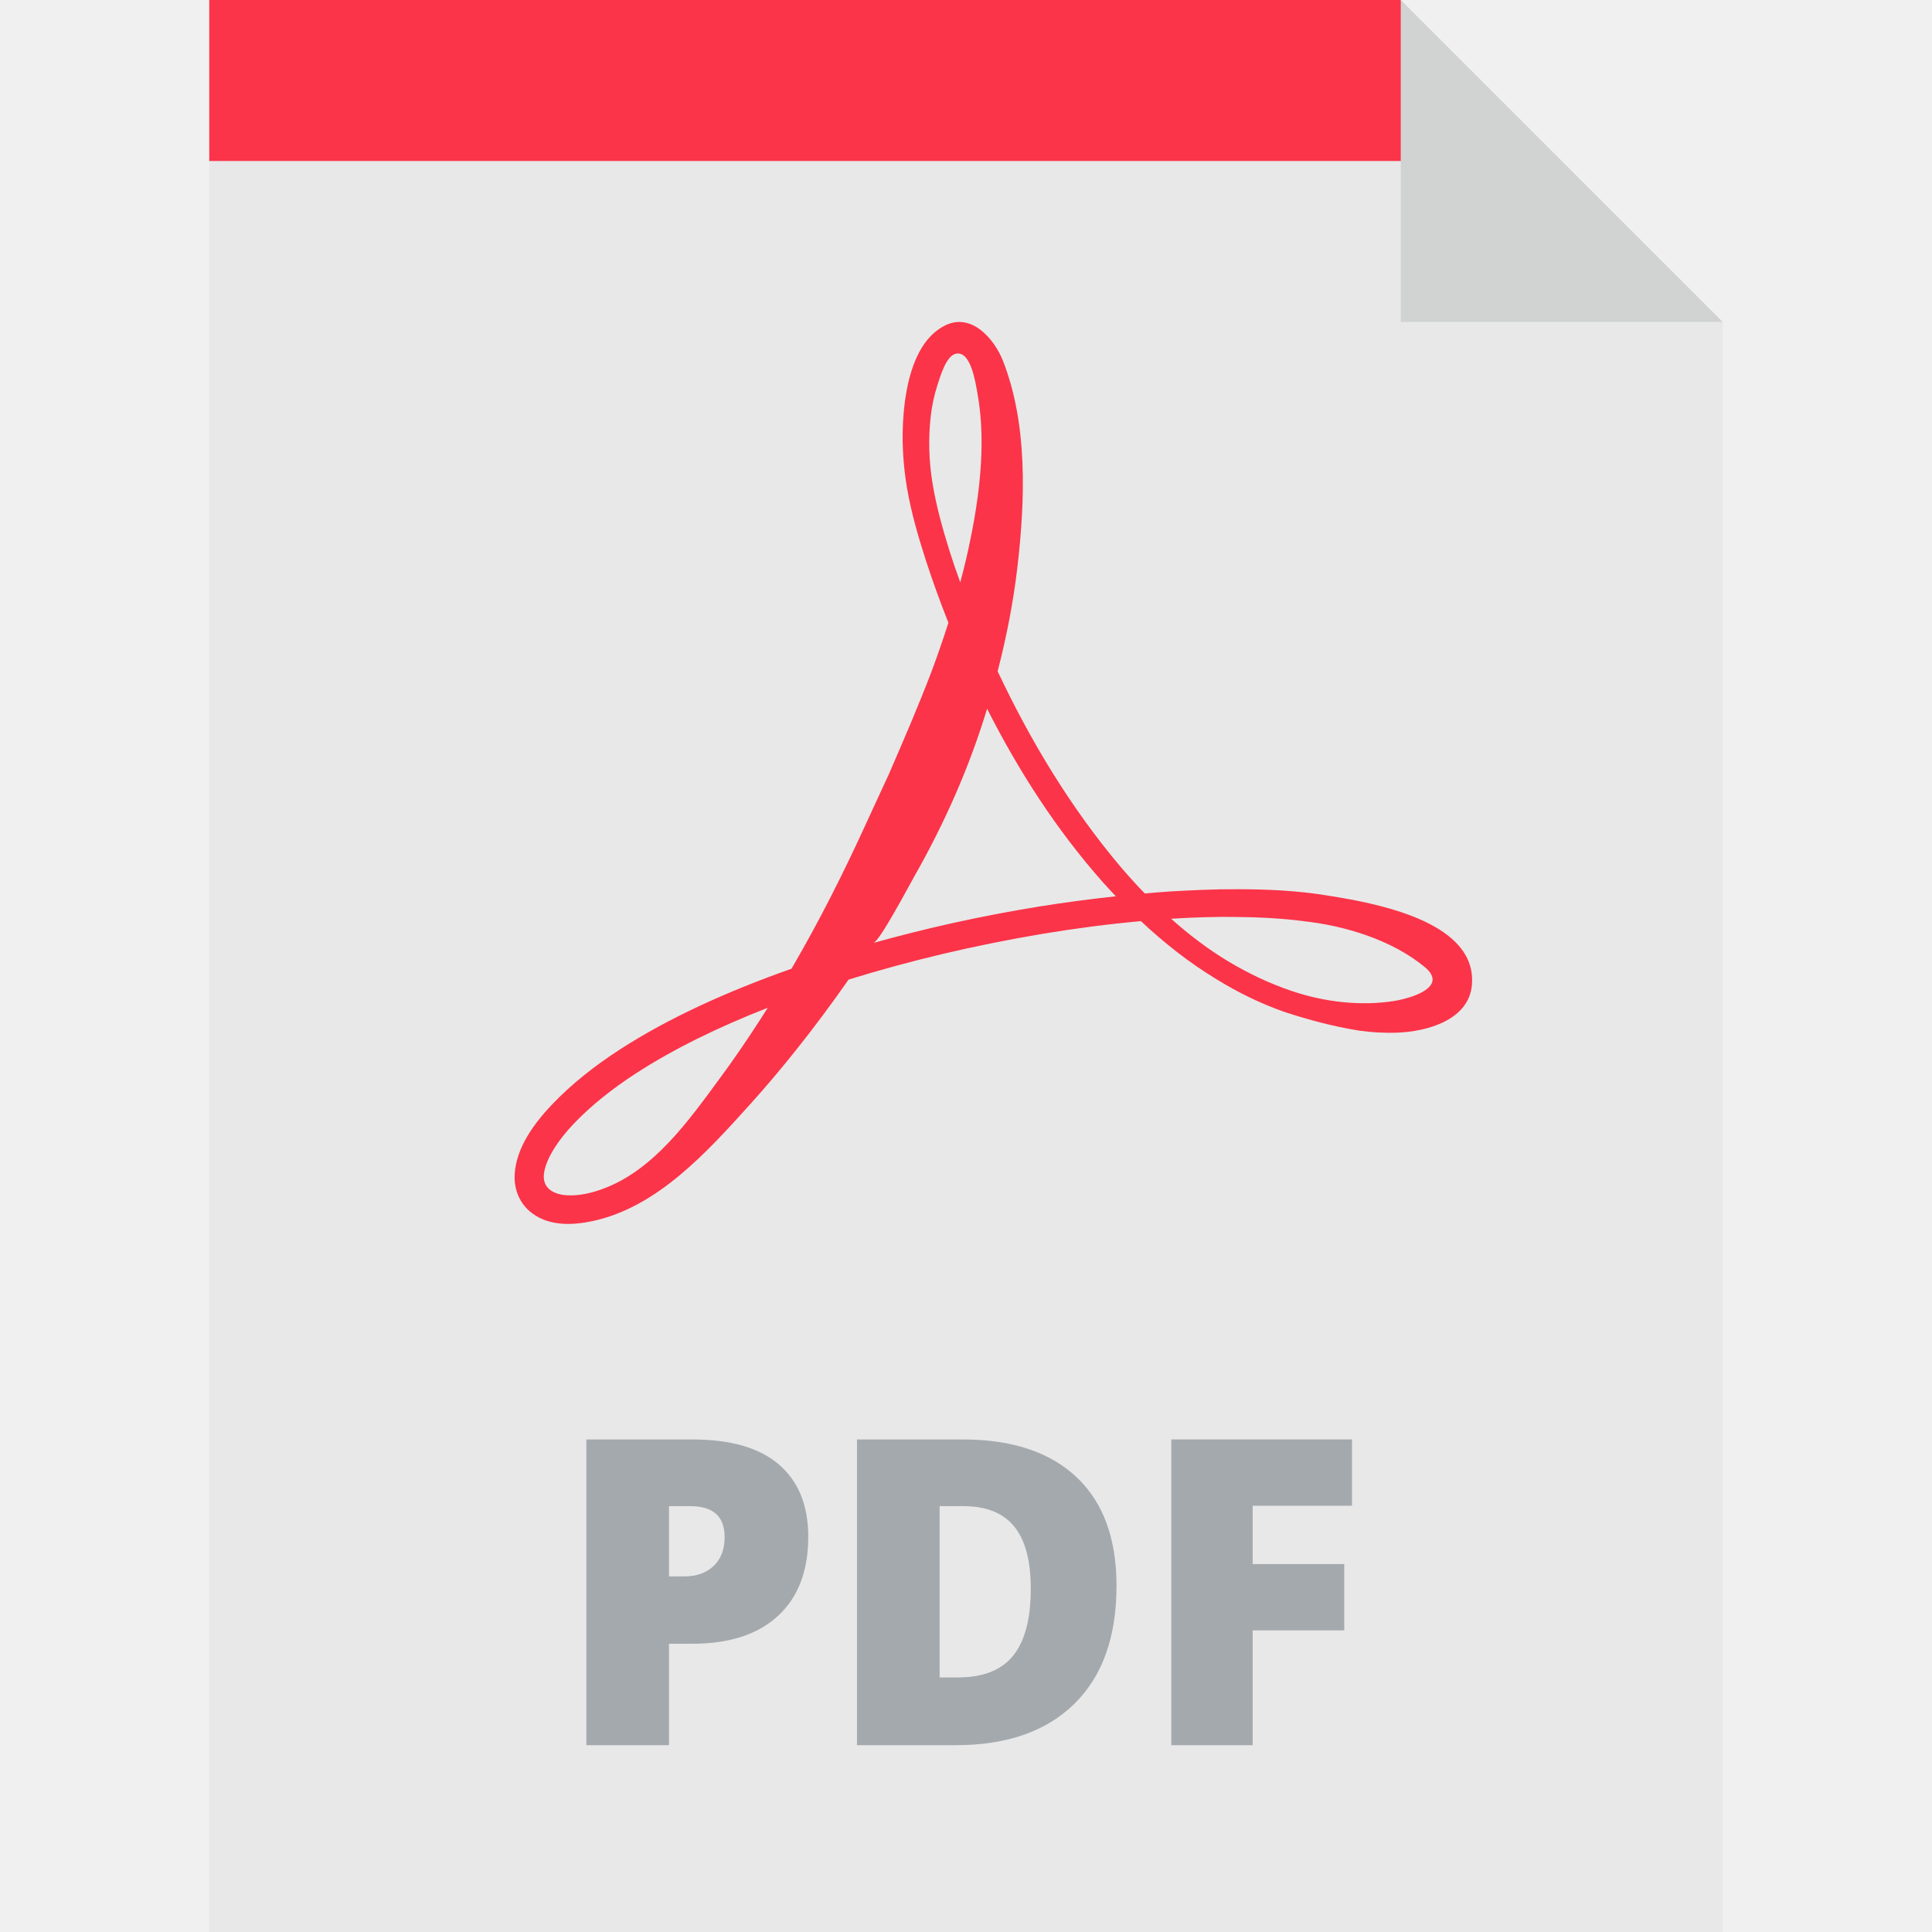
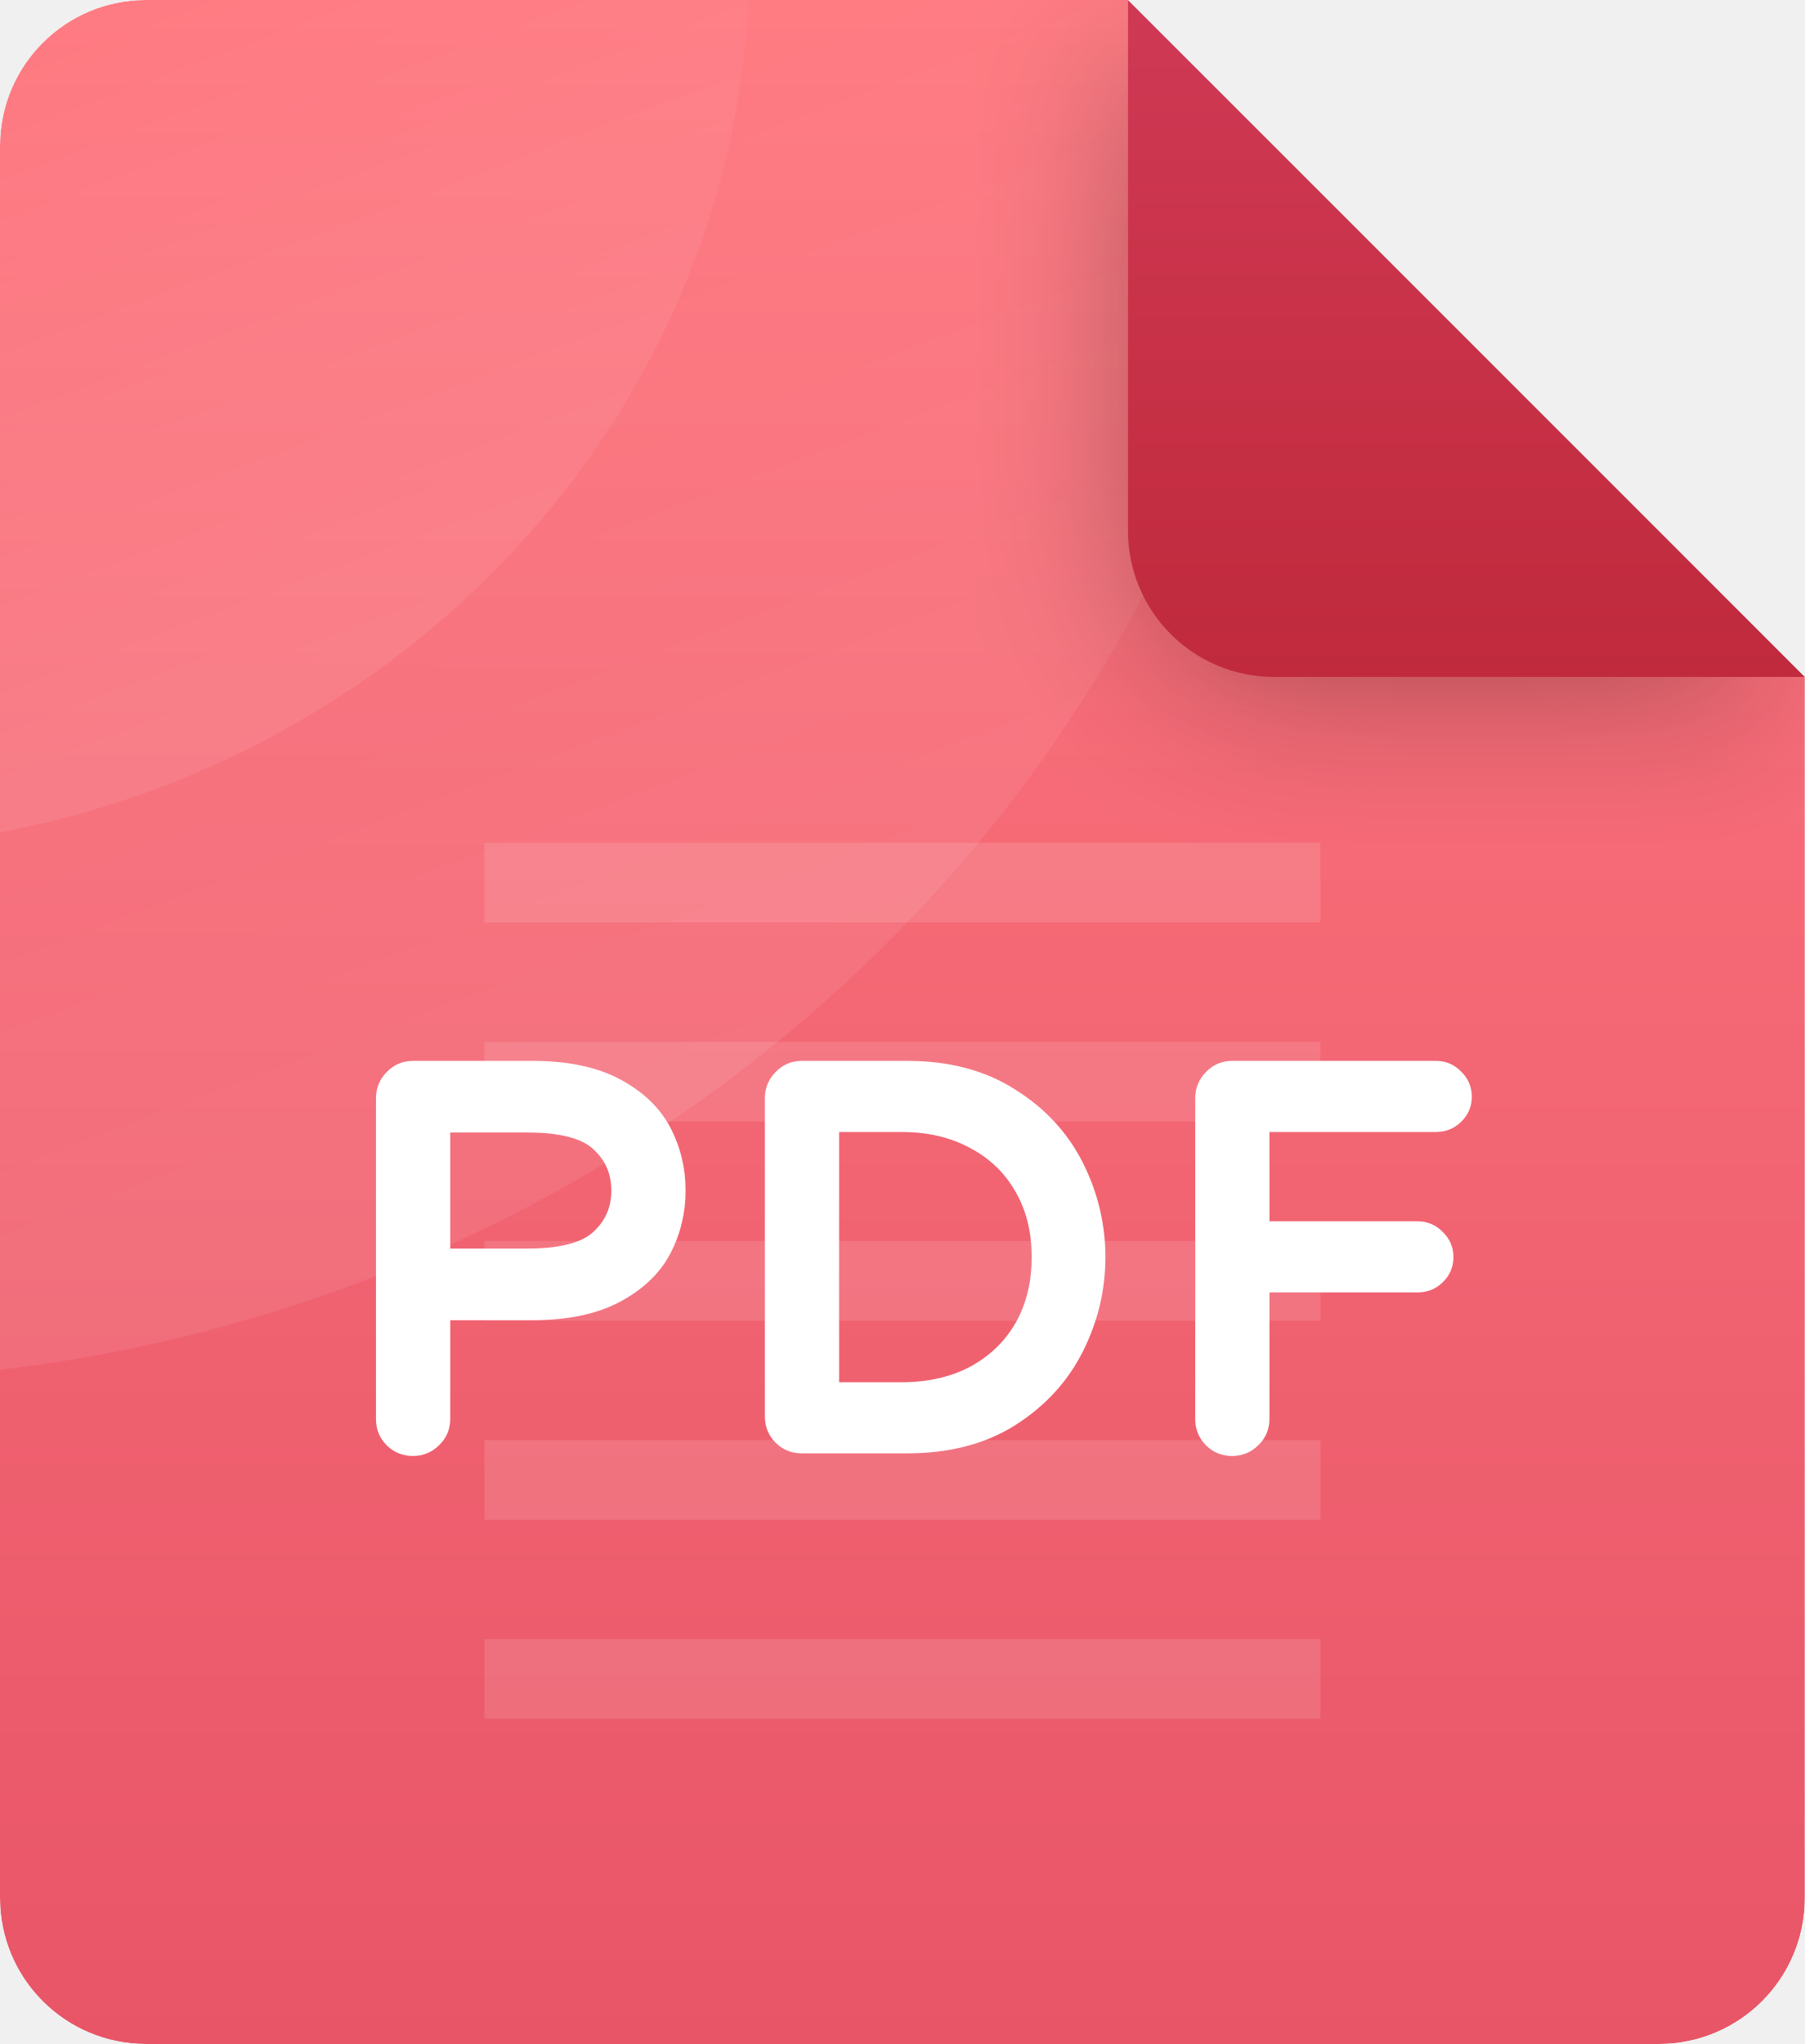
- <svg xmlns="http://www.w3.org/2000/svg" height="800px" width="800px" version="1.1" id="Layer_1" viewBox="0 0 303.188 303.188" xml:space="preserve">
-   <g>
-     <polygon style="fill:#E8E8E8;" points="219.821,0 32.842,0 32.842,303.188 270.346,303.188 270.346,50.525  " />
-     <path style="fill:#FB3449;" d="M230.013,149.935c-3.643-6.493-16.231-8.533-22.006-9.451c-4.552-0.724-9.199-0.94-13.803-0.936   c-3.615-0.024-7.177,0.154-10.693,0.354c-1.296,0.087-2.579,0.199-3.861,0.31c-1.314-1.36-2.584-2.765-3.813-4.202   c-7.82-9.257-14.134-19.755-19.279-30.664c1.366-5.271,2.459-10.772,3.119-16.485c1.205-10.427,1.619-22.31-2.288-32.251   c-1.349-3.431-4.946-7.608-9.096-5.528c-4.771,2.392-6.113,9.169-6.502,13.973c-0.313,3.883-0.094,7.776,0.558,11.594   c0.664,3.844,1.733,7.494,2.897,11.139c1.086,3.342,2.283,6.658,3.588,9.943c-0.828,2.586-1.707,5.127-2.63,7.603   c-2.152,5.643-4.479,11.004-6.717,16.161c-1.18,2.557-2.335,5.06-3.465,7.507c-3.576,7.855-7.458,15.566-11.815,23.02   c-10.163,3.585-19.283,7.741-26.857,12.625c-4.063,2.625-7.652,5.476-10.641,8.603c-2.822,2.952-5.69,6.783-5.941,11.024   c-0.141,2.394,0.807,4.717,2.768,6.137c2.697,2.015,6.271,1.881,9.4,1.225c10.25-2.15,18.121-10.961,24.824-18.387   c4.617-5.115,9.872-11.61,15.369-19.465c0.012-0.018,0.024-0.036,0.037-0.054c9.428-2.923,19.689-5.391,30.579-7.205   c4.975-0.825,10.082-1.5,15.291-1.974c3.663,3.431,7.621,6.555,11.939,9.164c3.363,2.069,6.94,3.816,10.684,5.119   c3.786,1.237,7.595,2.247,11.528,2.886c1.986,0.284,4.017,0.413,6.092,0.335c4.631-0.175,11.278-1.951,11.714-7.57   C231.127,152.765,230.756,151.257,230.013,149.935z M119.144,160.245c-2.169,3.36-4.261,6.382-6.232,9.041   c-4.827,6.568-10.34,14.369-18.322,17.286c-1.516,0.554-3.512,1.126-5.616,1.002c-1.874-0.11-3.722-0.937-3.637-3.065   c0.042-1.114,0.587-2.535,1.423-3.931c0.915-1.531,2.048-2.935,3.275-4.226c2.629-2.762,5.953-5.439,9.777-7.918   c5.865-3.805,12.867-7.23,20.672-10.286C120.035,158.858,119.587,159.564,119.144,160.245z M146.366,75.985   c-0.602-3.514-0.693-7.077-0.323-10.503c0.184-1.713,0.533-3.385,1.038-4.952c0.428-1.33,1.352-4.576,2.826-4.993   c2.43-0.688,3.177,4.529,3.452,6.005c1.566,8.396,0.186,17.733-1.693,25.969c-0.299,1.31-0.632,2.599-0.973,3.883   c-0.582-1.601-1.137-3.207-1.648-4.821C147.945,83.048,146.939,79.482,146.366,75.985z M163.049,142.265   c-9.13,1.48-17.815,3.419-25.979,5.708c0.983-0.275,5.475-8.788,6.477-10.555c4.721-8.315,8.583-17.042,11.358-26.197   c4.9,9.691,10.847,18.962,18.153,27.214c0.673,0.749,1.357,1.489,2.053,2.22C171.017,141.096,166.988,141.633,163.049,142.265z    M224.793,153.959c-0.334,1.805-4.189,2.837-5.988,3.121c-5.316,0.836-10.94,0.167-16.028-1.542   c-3.491-1.172-6.858-2.768-10.057-4.688c-3.18-1.921-6.155-4.181-8.936-6.673c3.429-0.206,6.9-0.341,10.388-0.275   c3.488,0.035,7.003,0.211,10.475,0.664c6.511,0.726,13.807,2.961,18.932,7.186C224.588,152.585,224.91,153.321,224.793,153.959z" />
-     <polygon style="fill:#FB3449;" points="227.64,25.263 32.842,25.263 32.842,0 219.821,0  " />
-     <g>
-       <path style="fill:#A4A9AD;" d="M126.841,241.152c0,5.361-1.58,9.501-4.742,12.421c-3.162,2.921-7.652,4.381-13.472,4.381h-3.643    v15.917H92.022v-47.979h16.606c6.06,0,10.611,1.324,13.652,3.971C125.321,232.51,126.841,236.273,126.841,241.152z     M104.985,247.387h2.363c1.947,0,3.495-0.546,4.644-1.641c1.149-1.094,1.723-2.604,1.723-4.529c0-3.238-1.794-4.857-5.382-4.857    h-3.348C104.985,236.36,104.985,247.387,104.985,247.387z" />
-       <path style="fill:#A4A9AD;" d="M175.215,248.864c0,8.007-2.205,14.177-6.613,18.509s-10.606,6.498-18.591,6.498h-15.523v-47.979    h16.606c7.701,0,13.646,1.969,17.836,5.907C173.119,235.737,175.215,241.426,175.215,248.864z M161.76,249.324    c0-4.398-0.87-7.657-2.609-9.78c-1.739-2.122-4.381-3.183-7.926-3.183h-3.773v26.877h2.888c3.939,0,6.826-1.143,8.664-3.43    C160.841,257.523,161.76,254.028,161.76,249.324z" />
-       <path style="fill:#A4A9AD;" d="M196.579,273.871h-12.766v-47.979h28.355v10.403h-15.589v9.156h14.374v10.403h-14.374    L196.579,273.871L196.579,273.871z" />
+ <svg xmlns="http://www.w3.org/2000/svg" width="272" height="308" viewBox="0 0 272 308" fill="none">
+   <mask id="mask0_0_4" style="mask-type:alpha" maskUnits="userSpaceOnUse" x="0" y="0" width="272" height="308">
+     <path d="M250 308H22C9.85 308 0 298.15 0 286V22C0 9.85 9.85 0 22 0H170L272 102V286C272 298.15 262.15 308 250 308Z" fill="url(#paint0_linear_0_4)" />
+   </mask>
+   <g mask="url(#mask0_0_4)">
+     <path d="M250 308H22C9.85 308 0 298.15 0 286V22C0 9.85 9.85 0 22 0H170L272 102V286C272 298.15 262.15 308 250 308Z" fill="url(#paint1_linear_0_4)" />
+     <path opacity="0.12" fill-rule="evenodd" clip-rule="evenodd" d="M199 139H73V127H199V139ZM199 169H73V157H199V169ZM73 199H199V187H73V199ZM199 229H73V217H199V229ZM73 259H199V247H73V259Z" fill="white" />
+     <path d="M62.218 217.395C61.217 217.395 60.375 217.053 59.69 216.368C59.005 215.683 58.663 214.841 58.663 213.84V165.492C58.663 164.491 59.005 163.649 59.69 162.964C60.375 162.227 61.217 161.858 62.218 161.858H80.23C85.233 161.858 89.315 162.701 92.475 164.386C95.635 166.071 97.9 168.231 99.269 170.864C100.638 173.497 101.323 176.341 101.323 179.396C101.323 182.451 100.638 185.295 99.269 187.928C97.9 190.561 95.635 192.721 92.475 194.406C89.315 196.091 85.233 196.934 80.23 196.934H65.852V213.84C65.852 214.841 65.483 215.683 64.746 216.368C64.061 217.053 63.219 217.395 62.218 217.395ZM79.519 190.14C84.891 190.14 88.657 189.113 90.816 187.059C93.028 185.005 94.134 182.451 94.134 179.396C94.134 176.341 93.028 173.787 90.816 171.733C88.657 169.679 84.891 168.652 79.519 168.652H65.852V190.14H79.519ZM120.826 217C119.825 217 118.983 216.658 118.298 215.973C117.613 215.288 117.271 214.446 117.271 213.445V165.492C117.271 164.491 117.613 163.649 118.298 162.964C118.983 162.227 119.825 161.858 120.826 161.858H136.705C142.709 161.858 147.791 163.201 151.952 165.887C156.165 168.52 159.325 171.944 161.432 176.157C163.539 180.37 164.592 184.794 164.592 189.429C164.592 194.064 163.539 198.488 161.432 202.701C159.325 206.914 156.165 210.364 151.952 213.05C147.791 215.683 142.709 217 136.705 217H120.826ZM135.836 210.285C140.155 210.285 143.947 209.416 147.212 207.678C150.477 205.887 153.005 203.438 154.796 200.331C156.587 197.171 157.482 193.537 157.482 189.429C157.482 185.321 156.587 181.713 154.796 178.606C153.005 175.446 150.477 172.997 147.212 171.259C143.947 169.468 140.155 168.573 135.836 168.573H124.46V210.285H135.836ZM185.683 217.395C184.683 217.395 183.84 217.053 183.155 216.368C182.471 215.683 182.128 214.841 182.128 213.84V165.492C182.128 164.491 182.471 163.649 183.155 162.964C183.84 162.227 184.683 161.858 185.683 161.858H216.414C217.362 161.858 218.152 162.2 218.784 162.885C219.469 163.517 219.811 164.307 219.811 165.255C219.811 166.203 219.469 166.993 218.784 167.625C218.152 168.257 217.362 168.573 216.414 168.573H189.317V186.032H213.649C214.597 186.032 215.387 186.374 216.019 187.059C216.704 187.691 217.046 188.481 217.046 189.429C217.046 190.377 216.704 191.167 216.019 191.799C215.387 192.431 214.597 192.747 213.649 192.747H189.317V213.84C189.317 214.841 188.949 215.683 188.211 216.368C187.527 217.053 186.684 217.395 185.683 217.395Z" fill="white" />
+     <path d="M59.69 216.368L61.104 214.954H61.104L59.69 216.368ZM59.69 162.964L61.104 164.378L61.13 164.352L61.156 164.325L59.69 162.964ZM92.475 164.386L93.416 162.621L92.475 164.386ZM99.269 170.864L97.495 171.787L99.269 170.864ZM99.269 187.928L97.495 187.005L97.495 187.005L99.269 187.928ZM92.475 194.406L93.416 196.171L92.475 194.406ZM65.852 196.934V194.934H63.852V196.934H65.852ZM64.746 216.368L63.385 214.902L63.358 214.928L63.332 214.954L64.746 216.368ZM90.816 187.059L89.455 185.593L89.446 185.602L89.438 185.61L90.816 187.059ZM90.816 171.733L89.438 173.182L89.446 173.19L89.455 173.199L90.816 171.733ZM65.852 168.652V166.652H63.852V168.652H65.852ZM65.852 190.14H63.852V192.14H65.852V190.14ZM62.218 215.395C61.728 215.395 61.4 215.25 61.104 214.954L58.276 217.782C59.349 218.856 60.707 219.395 62.218 219.395V215.395ZM61.104 214.954C60.808 214.658 60.663 214.33 60.663 213.84H56.663C56.663 215.351 57.202 216.709 58.276 217.782L61.104 214.954ZM60.663 213.84V165.492H56.663V213.84H60.663ZM60.663 165.492C60.663 165.002 60.808 164.674 61.104 164.378L58.276 161.55C57.202 162.623 56.663 163.981 56.663 165.492H60.663ZM61.156 164.325C61.464 163.993 61.777 163.858 62.218 163.858V159.858C60.658 159.858 59.285 160.461 58.224 161.603L61.156 164.325ZM62.218 163.858H80.23V159.858H62.218V163.858ZM80.23 163.858C85.028 163.858 88.755 164.669 91.534 166.151L93.416 162.621C89.874 160.732 85.439 159.858 80.23 159.858V163.858ZM91.534 166.151C94.412 167.686 96.347 169.58 97.495 171.787L101.043 169.941C99.452 166.881 96.858 164.457 93.416 162.621L91.534 166.151ZM97.495 171.787C98.711 174.127 99.323 176.653 99.323 179.396H103.323C103.323 176.03 102.565 172.868 101.043 169.941L97.495 171.787ZM99.323 179.396C99.323 182.139 98.711 184.665 97.495 187.005L101.043 188.851C102.565 185.924 103.323 182.762 103.323 179.396H99.323ZM97.495 187.005C96.347 189.212 94.412 191.106 91.534 192.641L93.416 196.171C96.858 194.335 99.452 191.911 101.043 188.851L97.495 187.005ZM91.534 192.641C88.755 194.123 85.028 194.934 80.23 194.934V198.934C85.439 198.934 89.874 198.06 93.416 196.171L91.534 192.641ZM80.23 194.934H65.852V198.934H80.23V194.934ZM63.852 196.934V213.84H67.852V196.934H63.852ZM63.852 213.84C63.852 214.281 63.718 214.594 63.385 214.902L66.107 217.834C67.249 216.773 67.852 215.4 67.852 213.84H63.852ZM63.332 214.954C63.036 215.25 62.708 215.395 62.218 215.395V219.395C63.729 219.395 65.087 218.856 66.16 217.782L63.332 214.954ZM79.519 192.14C85.031 192.14 89.46 191.109 92.194 188.508L89.438 185.61C87.853 187.117 84.751 188.14 79.519 188.14V192.14ZM92.177 188.525C94.802 186.087 96.134 182.999 96.134 179.396H92.134C92.134 181.902 91.254 183.923 89.455 185.593L92.177 188.525ZM96.134 179.396C96.134 175.793 94.802 172.705 92.177 170.267L89.455 173.199C91.254 174.869 92.134 176.89 92.134 179.396H96.134ZM92.194 170.284C89.46 167.683 85.031 166.652 79.519 166.652V170.652C84.751 170.652 87.853 171.675 89.438 173.182L92.194 170.284ZM79.519 166.652H65.852V170.652H79.519V166.652ZM63.852 168.652V190.14H67.852V168.652H63.852ZM65.852 192.14H79.519V188.14H65.852V192.14ZM118.298 215.973L119.712 214.559L118.298 215.973ZM118.298 162.964L119.712 164.378L119.739 164.352L119.764 164.325L118.298 162.964ZM151.952 165.887L150.867 167.567L150.88 167.575L150.892 167.583L151.952 165.887ZM161.432 176.157L159.643 177.051L161.432 176.157ZM161.432 202.701L159.643 201.807L161.432 202.701ZM151.952 213.05L153.022 214.74L153.027 214.736L151.952 213.05ZM147.212 207.678L148.152 209.443L148.163 209.438L148.174 209.432L147.212 207.678ZM154.796 200.331L156.529 201.33L156.533 201.323L156.536 201.317L154.796 200.331ZM154.796 178.606L153.056 179.592L153.06 179.598L153.063 179.605L154.796 178.606ZM147.212 171.259L146.25 173.013L146.261 173.019L146.272 173.024L147.212 171.259ZM124.46 168.573V166.573H122.46V168.573H124.46ZM124.46 210.285H122.46V212.285H124.46V210.285ZM120.826 215C120.336 215 120.008 214.855 119.712 214.559L116.884 217.387C117.957 218.461 119.315 219 120.826 219V215ZM119.712 214.559C119.417 214.263 119.271 213.935 119.271 213.445H115.271C115.271 214.956 115.81 216.314 116.884 217.387L119.712 214.559ZM119.271 213.445V165.492H115.271V213.445H119.271ZM119.271 165.492C119.271 165.002 119.417 164.674 119.712 164.378L116.884 161.55C115.81 162.623 115.271 163.981 115.271 165.492H119.271ZM119.764 164.325C120.072 163.993 120.385 163.858 120.826 163.858V159.858C119.266 159.858 117.893 160.461 116.833 161.603L119.764 164.325ZM120.826 163.858H136.705V159.858H120.826V163.858ZM136.705 163.858C142.407 163.858 147.093 165.131 150.867 167.567L153.037 164.207C148.49 161.271 143.012 159.858 136.705 159.858V163.858ZM150.892 167.583C154.811 170.032 157.71 173.186 159.643 177.051L163.221 175.263C160.941 170.702 157.52 167.008 153.012 164.191L150.892 167.583ZM159.643 177.051C161.613 180.992 162.592 185.11 162.592 189.429H166.592C166.592 184.479 165.464 179.749 163.221 175.263L159.643 177.051ZM162.592 189.429C162.592 193.748 161.613 197.866 159.643 201.807L163.221 203.595C165.464 199.109 166.592 194.379 166.592 189.429H162.592ZM159.643 201.807C157.708 205.676 154.804 208.86 150.877 211.364L153.027 214.736C157.526 211.868 160.943 208.152 163.221 203.595L159.643 201.807ZM150.883 211.36C147.106 213.75 142.414 215 136.705 215V219C143.004 219 148.477 217.616 153.022 214.74L150.883 211.36ZM136.705 215H120.826V219H136.705V215ZM135.836 212.285C140.427 212.285 144.552 211.359 148.152 209.443L146.272 205.913C143.341 207.473 139.882 208.285 135.836 208.285V212.285ZM148.174 209.432C151.748 207.472 154.548 204.767 156.529 201.33L153.063 199.332C151.463 202.11 149.207 204.303 146.25 205.924L148.174 209.432ZM156.536 201.317C158.519 197.819 159.482 193.837 159.482 189.429H155.482C155.482 193.237 154.655 196.523 153.056 199.345L156.536 201.317ZM159.482 189.429C159.482 185.022 158.519 181.06 156.529 177.607L153.063 179.605C154.655 182.366 155.482 185.62 155.482 189.429H159.482ZM156.536 177.62C154.555 174.123 151.746 171.407 148.152 169.494L146.272 173.024C149.209 174.587 151.456 176.769 153.056 179.592L156.536 177.62ZM148.174 169.505C144.57 167.529 140.437 166.573 135.836 166.573V170.573C139.873 170.573 143.324 171.408 146.25 173.013L148.174 169.505ZM135.836 166.573H124.46V170.573H135.836V166.573ZM122.46 168.573V210.285H126.46V168.573H122.46ZM124.46 212.285H135.836V208.285H124.46V212.285ZM183.155 216.368L184.569 214.954L183.155 216.368ZM183.155 162.964L184.569 164.378L184.596 164.352L184.621 164.325L183.155 162.964ZM218.784 162.885L217.315 164.242L217.369 164.3L217.428 164.355L218.784 162.885ZM218.784 167.625L217.428 166.155L217.398 166.183L217.37 166.211L218.784 167.625ZM189.317 168.573V166.573H187.317V168.573H189.317ZM189.317 186.032H187.317V188.032H189.317V186.032ZM216.019 187.059L214.55 188.416L214.604 188.474L214.663 188.529L216.019 187.059ZM216.019 191.799L214.663 190.329L214.633 190.357L214.605 190.385L216.019 191.799ZM189.317 192.747V190.747H187.317V192.747H189.317ZM188.211 216.368L186.85 214.902L186.823 214.928L186.797 214.954L188.211 216.368ZM185.683 215.395C185.193 215.395 184.865 215.25 184.569 214.954L181.741 217.782C182.815 218.856 184.172 219.395 185.683 219.395V215.395ZM184.569 214.954C184.274 214.658 184.128 214.33 184.128 213.84H180.128C180.128 215.351 180.668 216.709 181.741 217.782L184.569 214.954ZM184.128 213.84V165.492H180.128V213.84H184.128ZM184.128 165.492C184.128 165.002 184.274 164.674 184.569 164.378L181.741 161.55C180.668 162.623 180.128 163.981 180.128 165.492H184.128ZM184.621 164.325C184.929 163.993 185.242 163.858 185.683 163.858V159.858C184.123 159.858 182.75 160.461 181.69 161.603L184.621 164.325ZM185.683 163.858H216.414V159.858H185.683V163.858ZM216.414 163.858C216.815 163.858 217.069 163.975 217.315 164.242L220.254 161.528C219.236 160.426 217.909 159.858 216.414 159.858V163.858ZM217.428 164.355C217.694 164.601 217.811 164.854 217.811 165.255H221.811C221.811 163.76 221.244 162.433 220.141 161.415L217.428 164.355ZM217.811 165.255C217.811 165.656 217.694 165.909 217.428 166.155L220.141 169.095C221.244 168.077 221.811 166.75 221.811 165.255H217.811ZM217.37 166.211C217.138 166.443 216.868 166.573 216.414 166.573V170.573C217.857 170.573 219.167 170.071 220.198 169.039L217.37 166.211ZM216.414 166.573H189.317V170.573H216.414V166.573ZM187.317 168.573V186.032H191.317V168.573H187.317ZM189.317 188.032H213.649V184.032H189.317V188.032ZM213.649 188.032C214.05 188.032 214.304 188.149 214.55 188.416L217.489 185.702C216.471 184.6 215.144 184.032 213.649 184.032V188.032ZM214.663 188.529C214.929 188.775 215.046 189.028 215.046 189.429H219.046C219.046 187.934 218.479 186.607 217.376 185.589L214.663 188.529ZM215.046 189.429C215.046 189.83 214.929 190.083 214.663 190.329L217.376 193.269C218.479 192.251 219.046 190.924 219.046 189.429H215.046ZM214.605 190.385C214.373 190.617 214.103 190.747 213.649 190.747V194.747C215.092 194.747 216.402 194.245 217.433 193.213L214.605 190.385ZM213.649 190.747H189.317V194.747H213.649V190.747ZM187.317 192.747V213.84H191.317V192.747H187.317ZM187.317 213.84C187.317 214.281 187.183 214.594 186.85 214.902L189.572 217.834C190.714 216.773 191.317 215.4 191.317 213.84H187.317ZM186.797 214.954C186.501 215.25 186.173 215.395 185.683 215.395V219.395C187.195 219.395 188.552 218.856 189.625 217.782L186.797 214.954Z" fill="white" />
+     <mask id="mask1_0_4" style="mask-type:alpha" maskUnits="userSpaceOnUse" x="0" y="0" width="272" height="308">
+       <path d="M250 308H22C9.85 308 0 298.15 0 286V22C0 9.85 9.85 0 22 0H170L272 102V286C272 298.15 262.15 308 250 308Z" fill="url(#paint2_linear_0_4)" />
+     </mask>
+     <g mask="url(#mask1_0_4)">
+       <ellipse opacity="0.08" cx="-27.5" cy="-6.5" rx="223.5" ry="214.5" fill="url(#paint3_linear_0_4)" />
+       <ellipse opacity="0.08" cx="-27.5" cy="-6.5" rx="140.5" ry="134.5" fill="url(#paint4_linear_0_4)" />
    </g>
-     <polygon style="fill:#D1D3D3;" points="219.821,50.525 270.346,50.525 219.821,0  " />
+     <g filter="url(#filter0_d_0_4)">
+       <path d="M272 102H192C179.85 102 170 92.15 170 80V0L272 102Z" fill="url(#paint5_linear_0_4)" />
+     </g>
  </g>
+   <defs>
+     <filter id="filter0_d_0_4" x="147" y="-24" width="152" height="152" filterUnits="userSpaceOnUse" color-interpolation-filters="sRGB">
+       <feFlood flood-opacity="0" result="BackgroundImageFix" />
+       <feColorMatrix in="SourceAlpha" type="matrix" values="0 0 0 0 0 0 0 0 0 0 0 0 0 0 0 0 0 0 127 0" result="hardAlpha" />
+       <feOffset dx="2" dy="1" />
+       <feGaussianBlur stdDeviation="12.5" />
+       <feColorMatrix type="matrix" values="0 0 0 0 0 0 0 0 0 0 0 0 0 0 0 0 0 0 0.33 0" />
+       <feBlend mode="normal" in2="BackgroundImageFix" result="effect1_dropShadow_0_4" />
+       <feBlend mode="normal" in="SourceGraphic" in2="effect1_dropShadow_0_4" result="shape" />
+     </filter>
+     <linearGradient id="paint0_linear_0_4" x1="136" y1="0" x2="136" y2="308" gradientUnits="userSpaceOnUse">
+       <stop stop-color="#FF7979" />
+       <stop offset="1" stop-color="#E85555" />
+     </linearGradient>
+     <linearGradient id="paint1_linear_0_4" x1="136" y1="0" x2="136" y2="308" gradientUnits="userSpaceOnUse">
+       <stop stop-color="#FF7981" />
+       <stop offset="1" stop-color="#E85567" />
+     </linearGradient>
+     <linearGradient id="paint2_linear_0_4" x1="136" y1="0" x2="136" y2="308" gradientUnits="userSpaceOnUse">
+       <stop stop-color="#FF7981" />
+       <stop offset="1" stop-color="#E85567" />
+     </linearGradient>
+     <linearGradient id="paint3_linear_0_4" x1="-11.272" y1="0.871" x2="56.507" y2="180.758" gradientUnits="userSpaceOnUse">
+       <stop stop-color="white" stop-opacity="0" />
+       <stop offset="1" stop-color="white" />
+     </linearGradient>
+     <linearGradient id="paint4_linear_0_4" x1="-17.299" y1="-1.878" x2="25.12" y2="110.989" gradientUnits="userSpaceOnUse">
+       <stop stop-color="white" stop-opacity="0" />
+       <stop offset="1" stop-color="white" />
+     </linearGradient>
+     <linearGradient id="paint5_linear_0_4" x1="221" y1="0" x2="221" y2="102" gradientUnits="userSpaceOnUse">
+       <stop stop-color="#D03954" />
+       <stop offset="1" stop-color="#C02A3C" />
+     </linearGradient>
+   </defs>
</svg>
